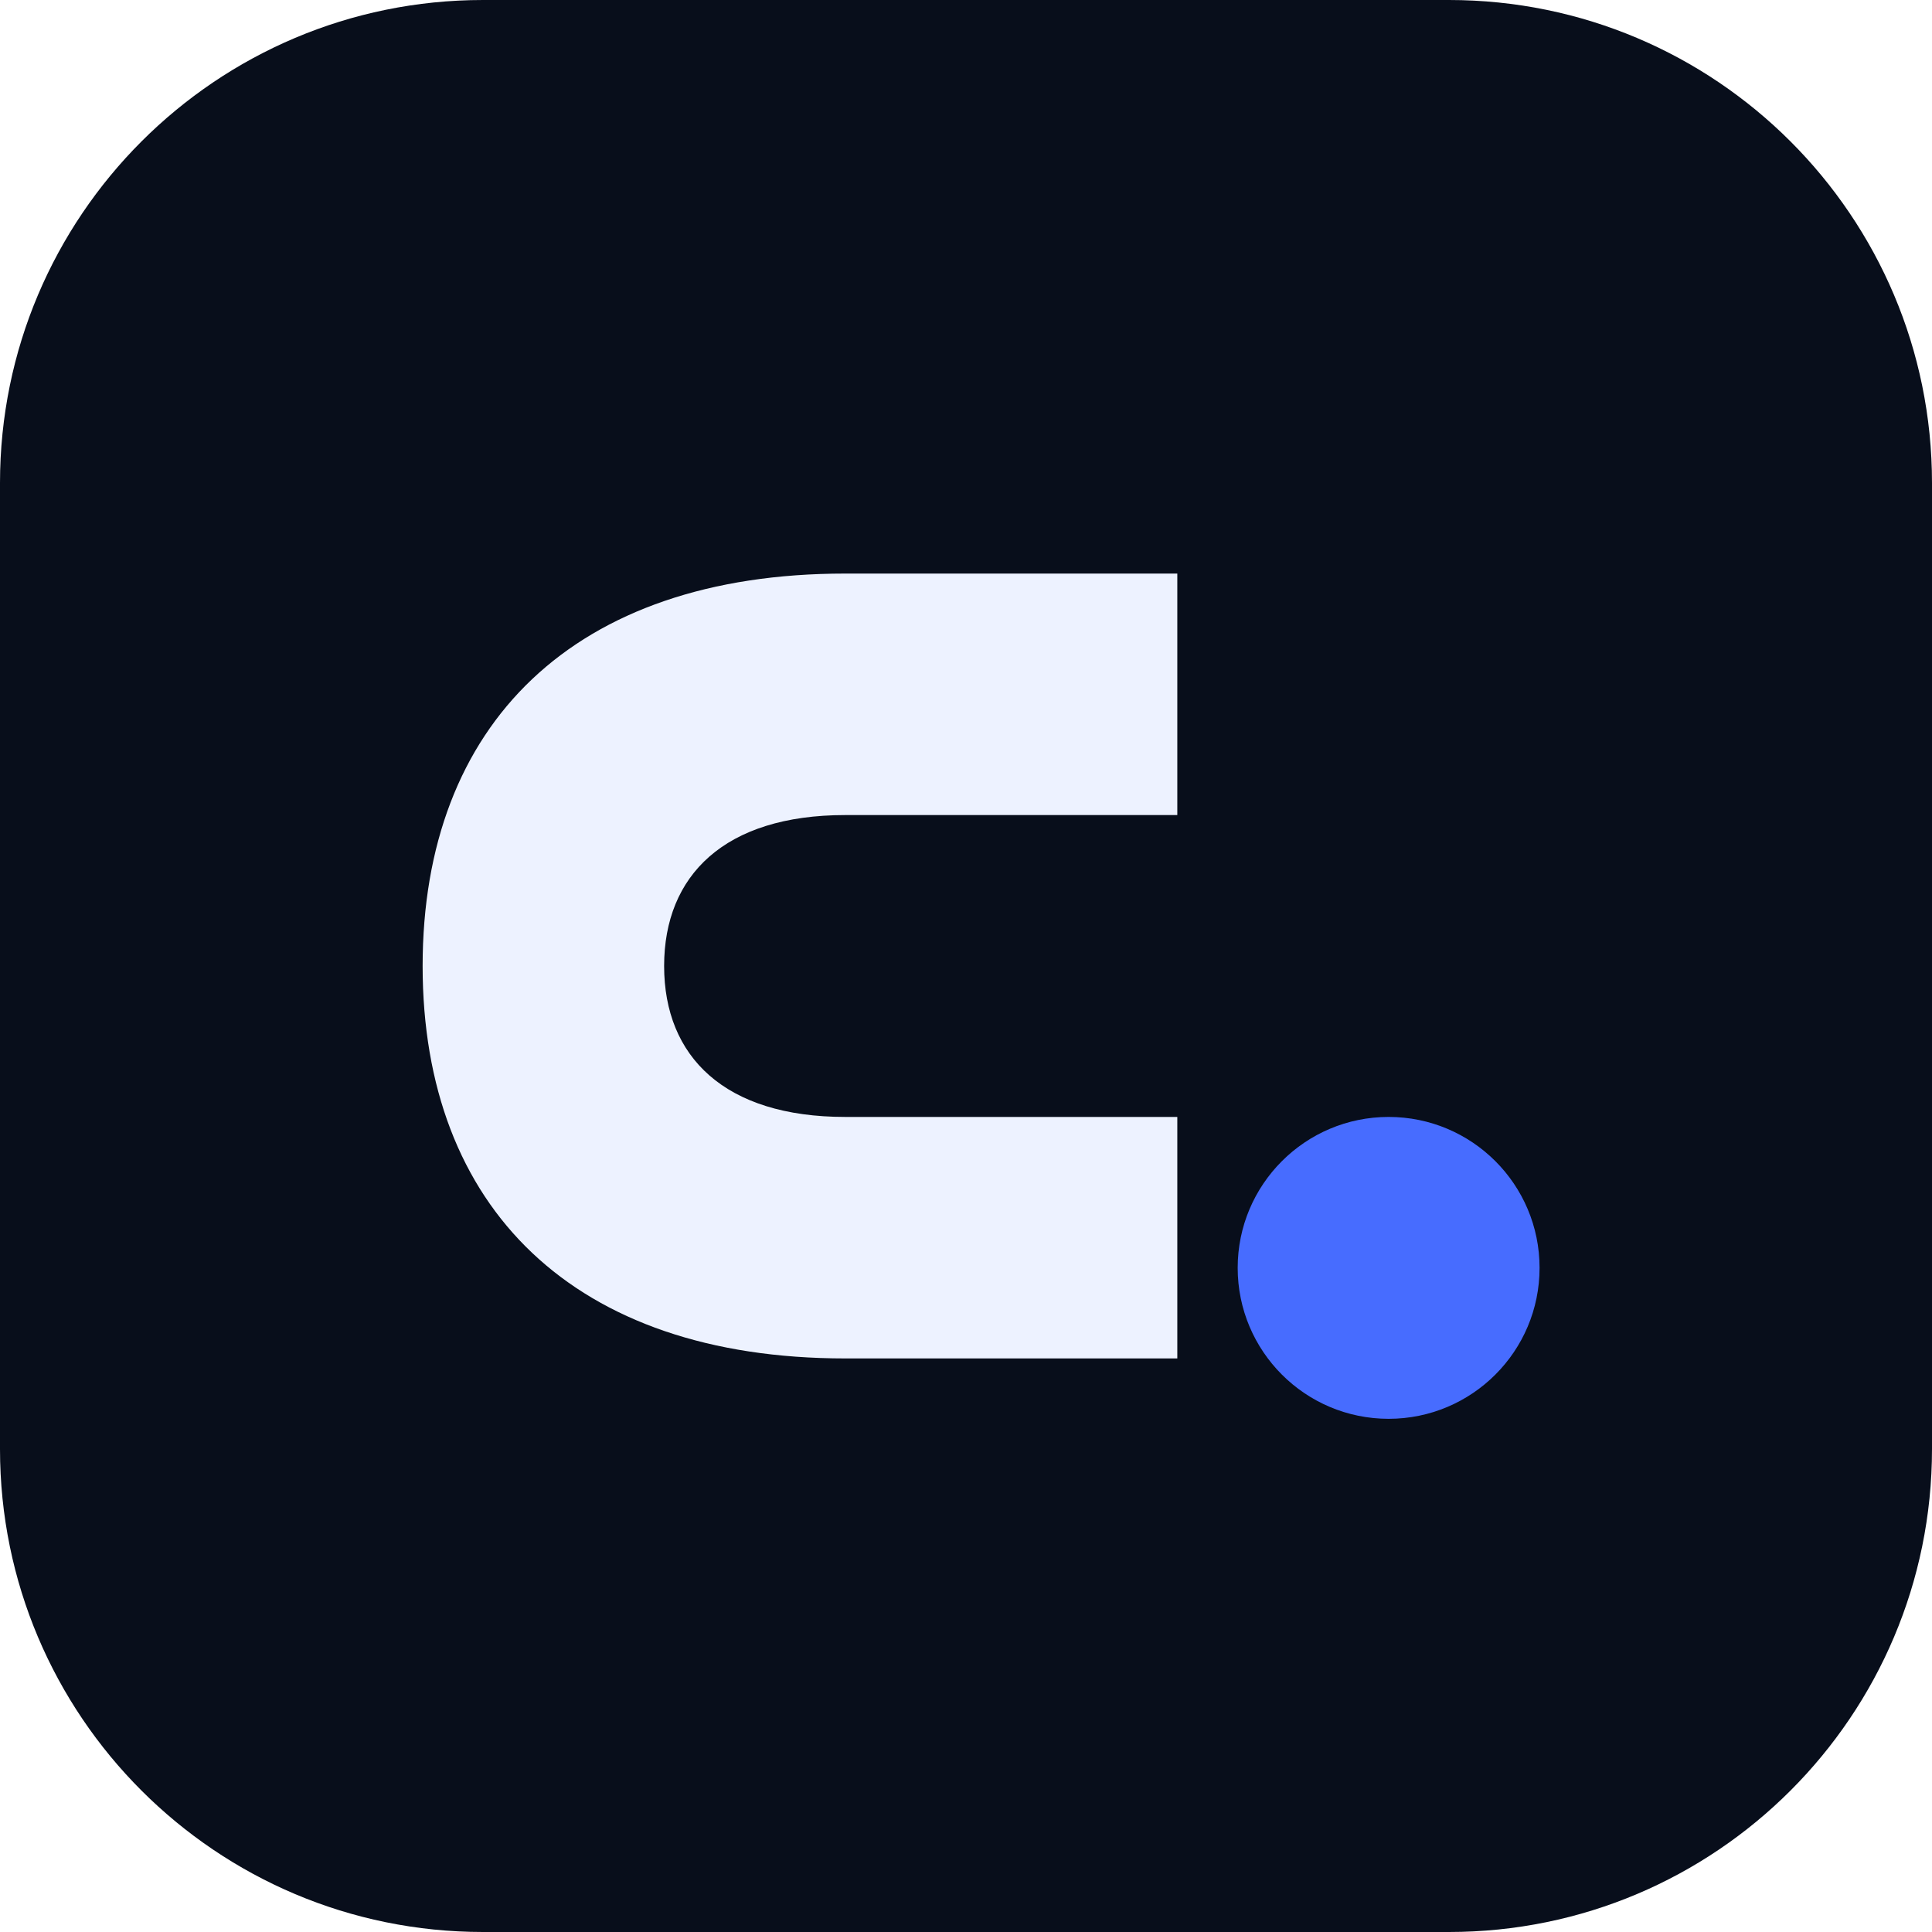
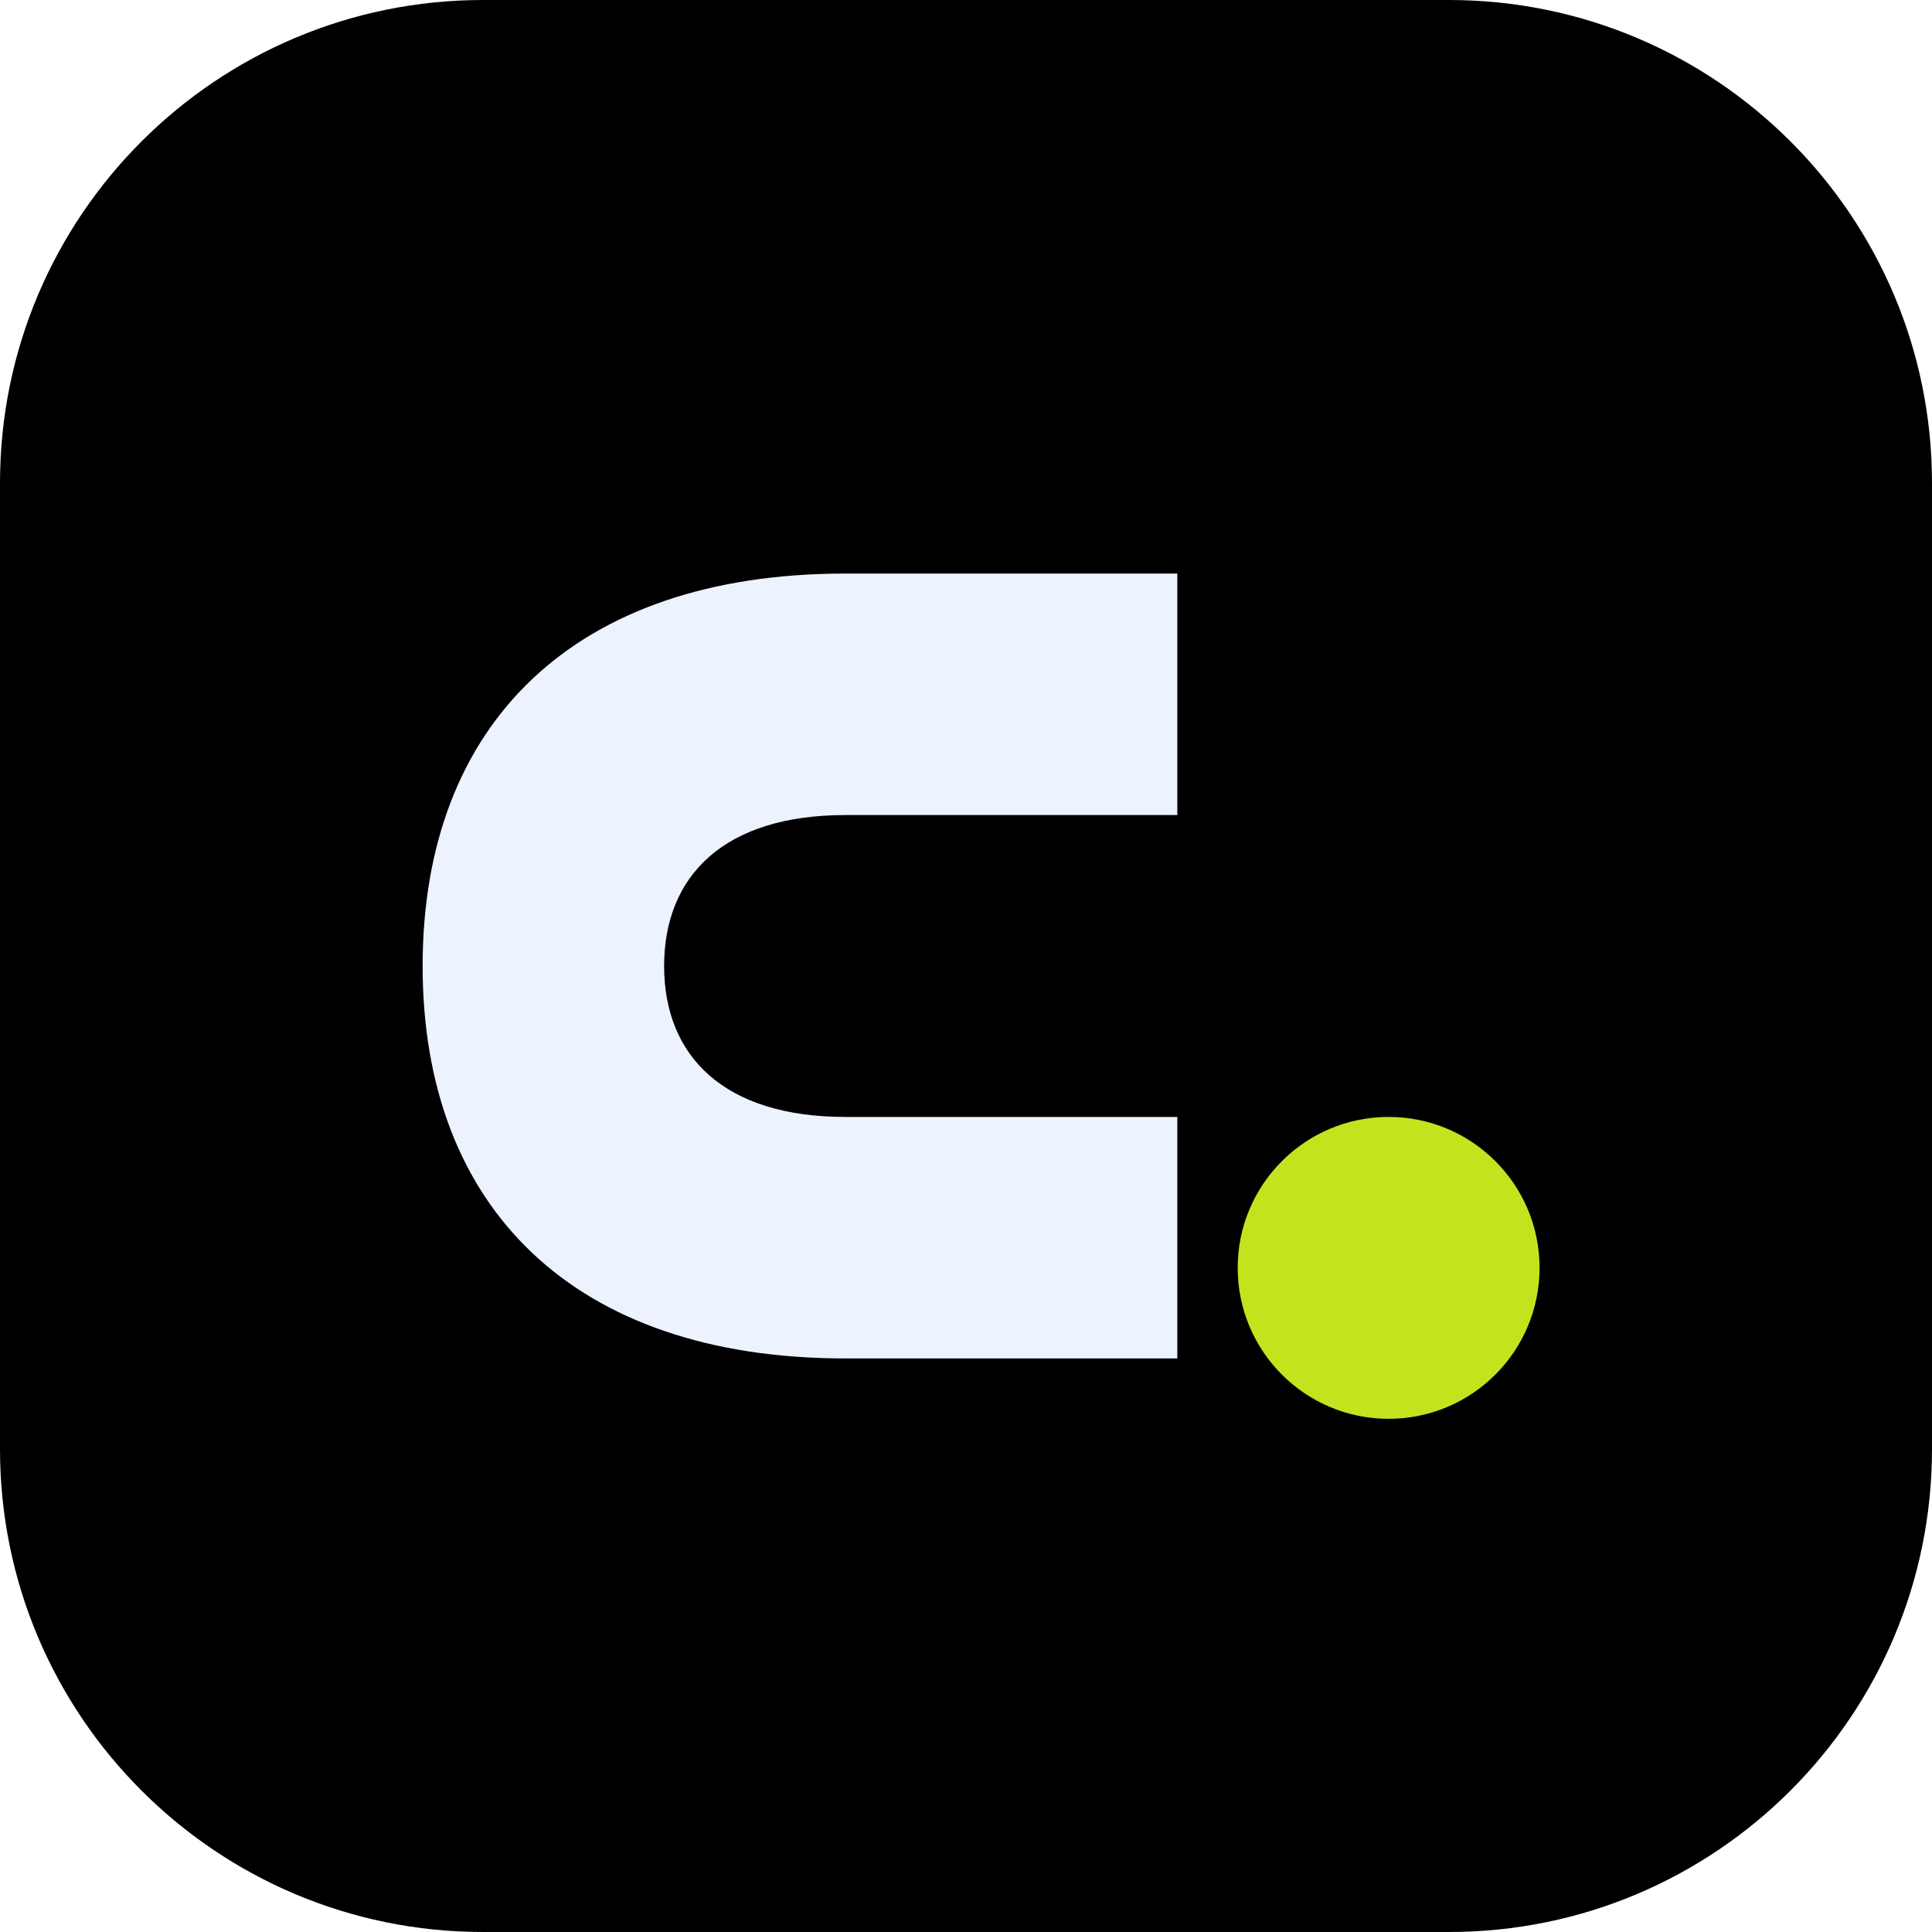
<svg xmlns="http://www.w3.org/2000/svg" viewBox="0 0 64 64">
-   <rect width="64" height="64" rx="16" fill="#080e1b" />
+   <rect width="64" height="64" rx="16" fill="#000000" />
  <path d="M39 19H28c-9 0-14 5-14 13s5 13 14 13h11v-8H28c-4 0-6-2-6-5s2-5 6-5h11z" fill="#edf2ff" />
-   <circle cx="46" cy="42" r="5" fill="#476cff" />
+   <circle cx="46" cy="42" r="5" fill="#c3e41d" />
</svg>
